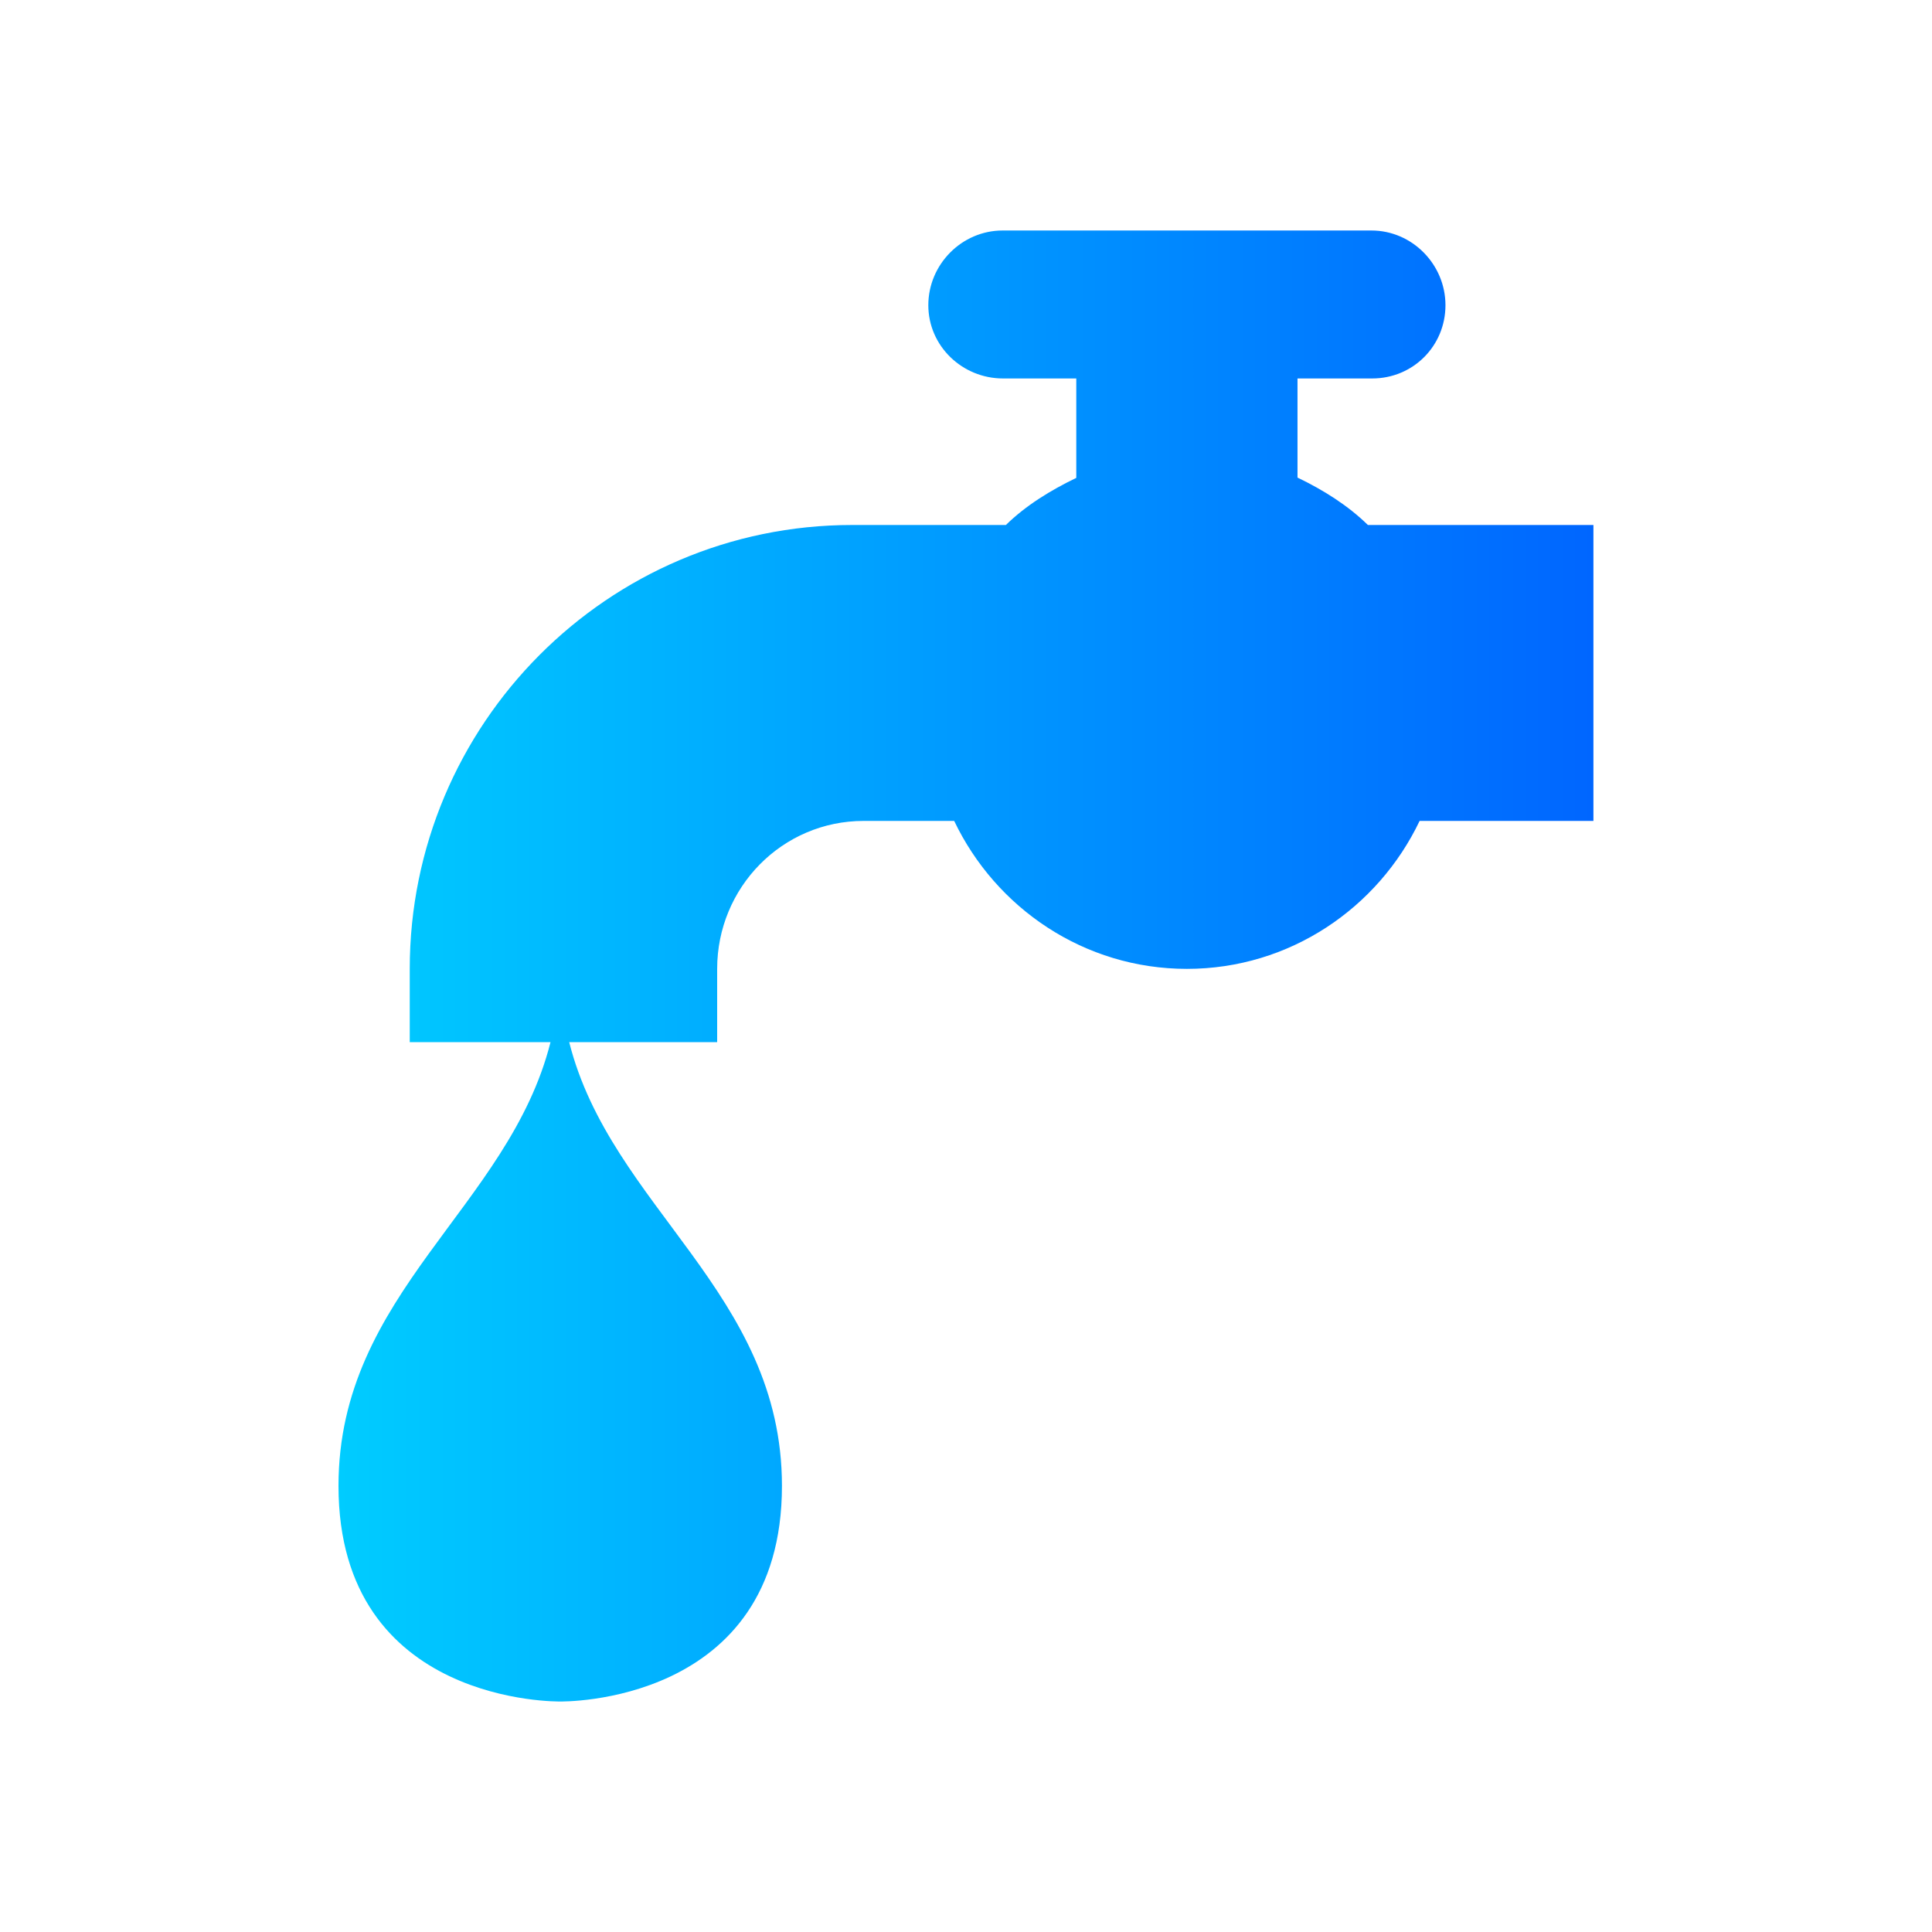
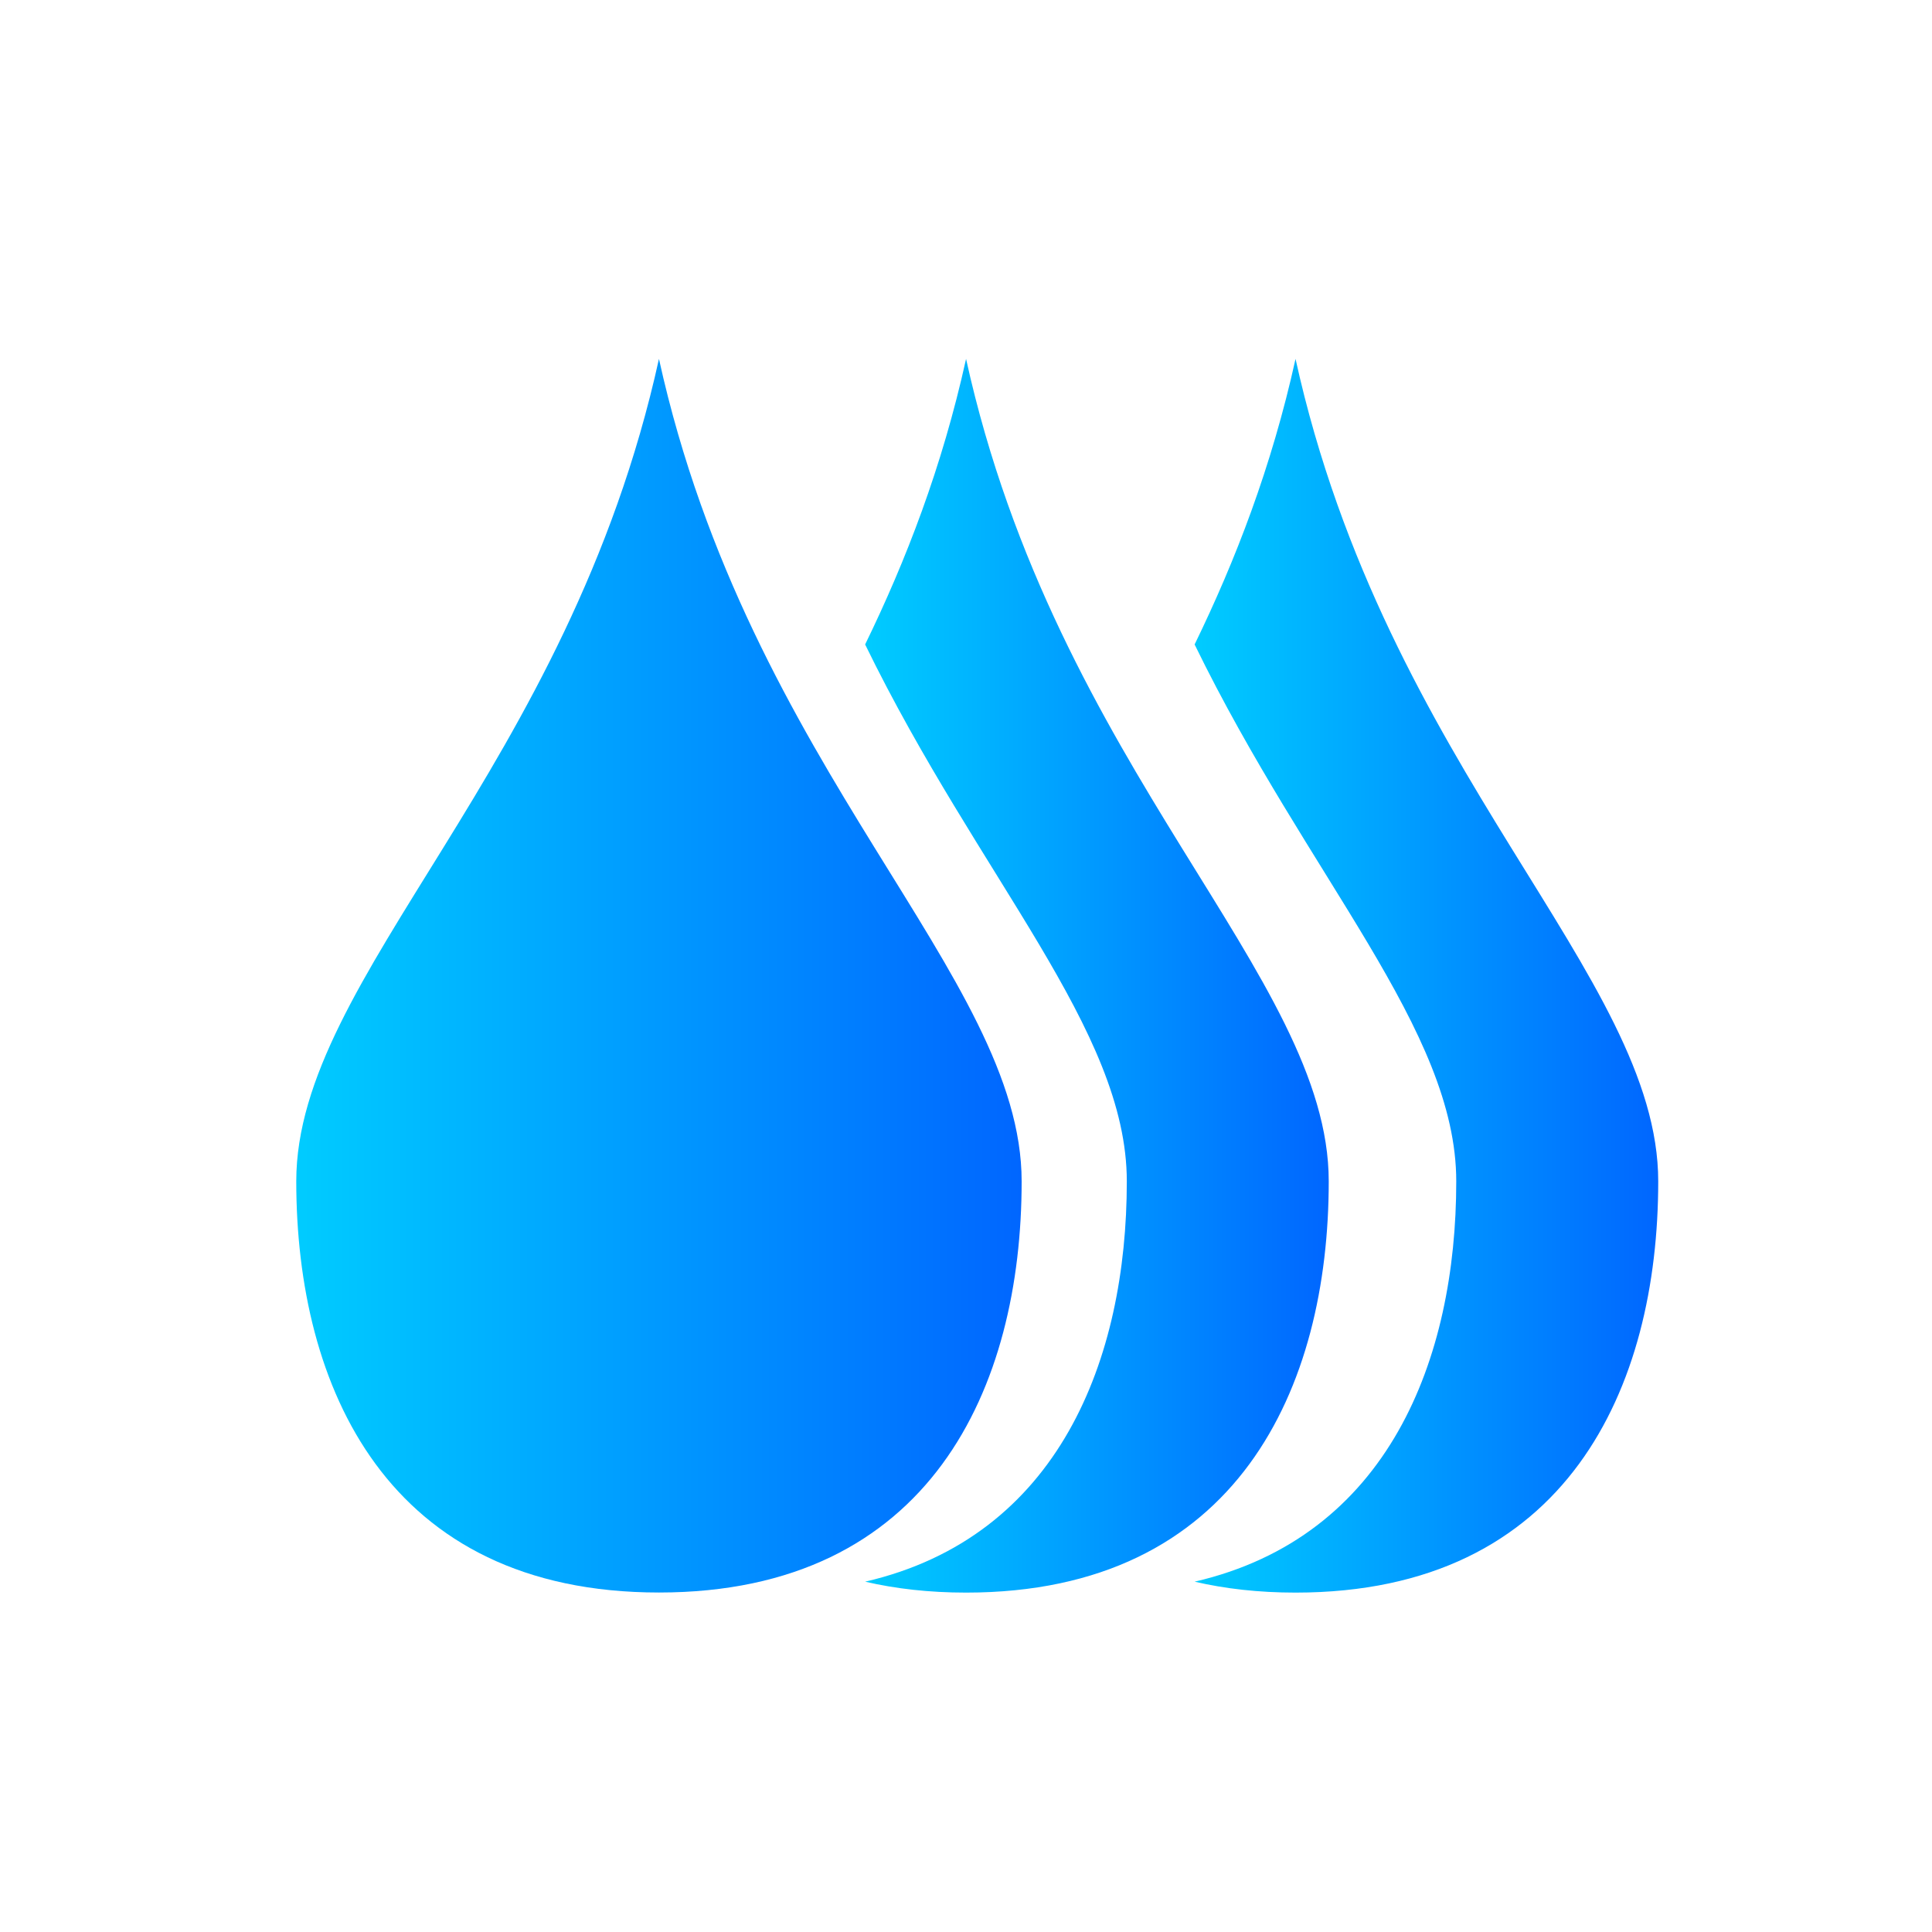
<svg xmlns="http://www.w3.org/2000/svg" version="1.1" id="图形" x="0px" y="0px" width="1000.637px" height="1000.678px" viewBox="0 0 1000.637 1000.678" enable-background="new 0 0 1000.637 1000.678" xml:space="preserve">
-   <linearGradient id="SVGID_1_" gradientUnits="userSpaceOnUse" x1="175.323" y1="500.339" x2="825.313" y2="500.339">
+   <linearGradient id="SVGID_1_" gradientUnits="userSpaceOnUse" x1="448.094" y1="505.389" x2="688.218" y2="505.389">
    <stop offset="0" style="stop-color:#00CCFF" />
    <stop offset="1" style="stop-color:#0066FF" />
  </linearGradient>
-   <path fill="url(#SVGID_1_)" d="M708.5,271.919h116.813v153.272h-90.028c-21.508,45.083-67.266,76.634-120.532,76.634  c-53.269,0-99.026-31.551-120.535-76.634h-46.875c-42.19,0-75.891,34.446-75.891,76.634v37.945h-76.637  c21.579,85.634,110.193,129.767,110.193,229.838c0,113.907-114.802,111.675-114.802,111.675s-114.884,2.232-114.884-111.675  c0-100.071,88.244-144.204,109.82-229.838h-72.915v-37.945c0-126.637,102.531-229.906,229.162-229.906h79.612  c10.416-10.196,23.216-18.007,36.459-24.401v-51.492h-37.948c-21.129,0-38.689-16.816-38.689-37.945  c0-21.129,17.335-38.69,38.471-38.69h191.064c21.054,0,38.318,17.561,38.318,38.69c0,21.129-16.812,37.945-37.946,37.945h-38.689  v51.339C685.366,253.765,698.085,261.723,708.5,271.919z" />
+   <path fill="url(#SVGID_1_)" d="M500.372,185.89c46.973,213.014,187.846,319.526,187.846,425.989  c0,106.511-46.974,213.008-187.846,213.008c-19.119,0-36.51-1.991-52.278-5.659c100.461-23.265,135.535-115.347,135.535-207.349  c0-78.507-76.516-156.97-135.535-278.083C469.16,290.583,488,241.934,500.372,185.89z" />
+   <linearGradient id="SVGID_2_" gradientUnits="userSpaceOnUse" x1="153.448" y1="505.365" x2="529.157" y2="505.365">
+     <stop offset="0" style="stop-color:#00CCFF" />
+     <stop offset="1" style="stop-color:#0066FF" />
+   </linearGradient>
+   <path fill="url(#SVGID_2_)" d="M341.306,185.89c46.973,213.014,187.852,319.479,187.852,425.989  c0,106.511-46.975,212.962-187.852,212.962c-140.925,0-187.857-106.499-187.857-213.009  C153.448,505.369,294.379,398.858,341.306,185.89z" />
+   <linearGradient id="SVGID_3_" gradientUnits="userSpaceOnUse" x1="618.749" y1="505.389" x2="858.876" y2="505.389">
+     <stop offset="0" style="stop-color:#00CCFF" />
+     <stop offset="1" style="stop-color:#0066FF" />
+   </linearGradient>
+   <path fill="url(#SVGID_3_)" d="M671.02,185.89c46.973,213.014,187.856,319.526,187.856,425.989  c0,106.511-46.973,213.008-187.856,213.008c-19.121,0-36.505-1.991-52.271-5.659c100.453-23.265,135.515-115.347,135.515-207.349  c0-78.507-76.503-156.97-135.515-278.083C639.8,290.583,658.642,241.934,671.02,185.89z" />
</svg>
